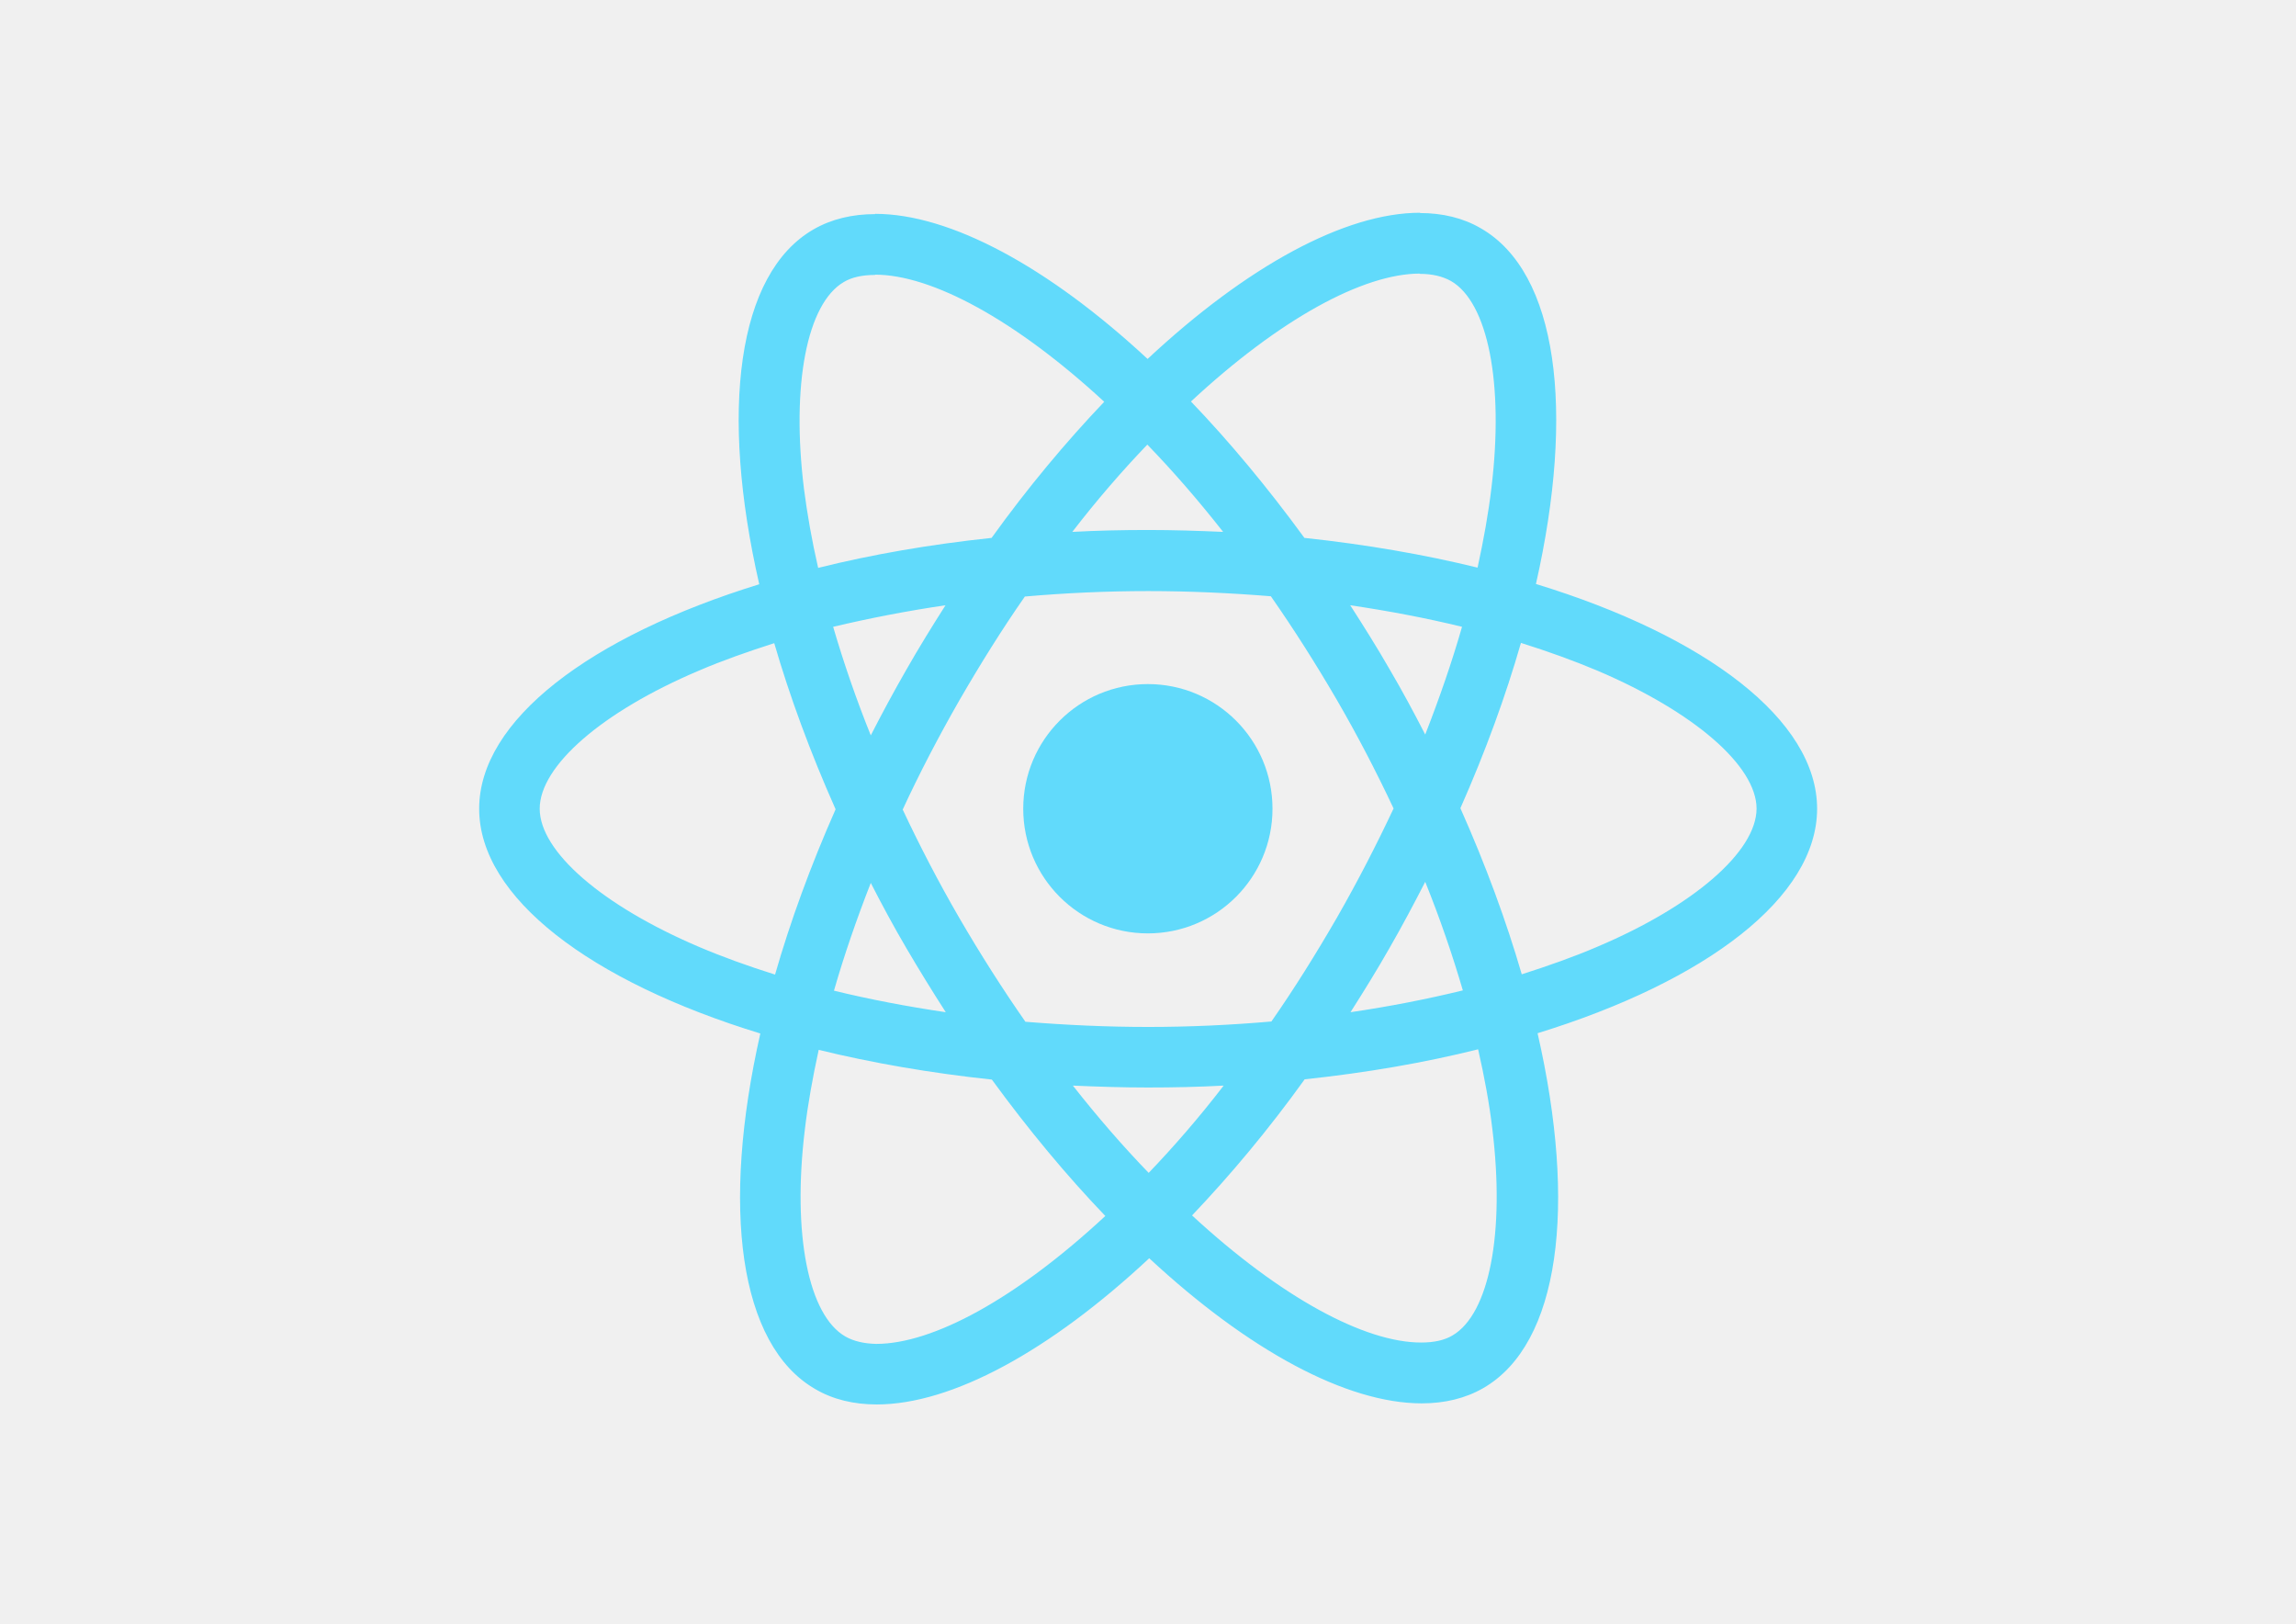
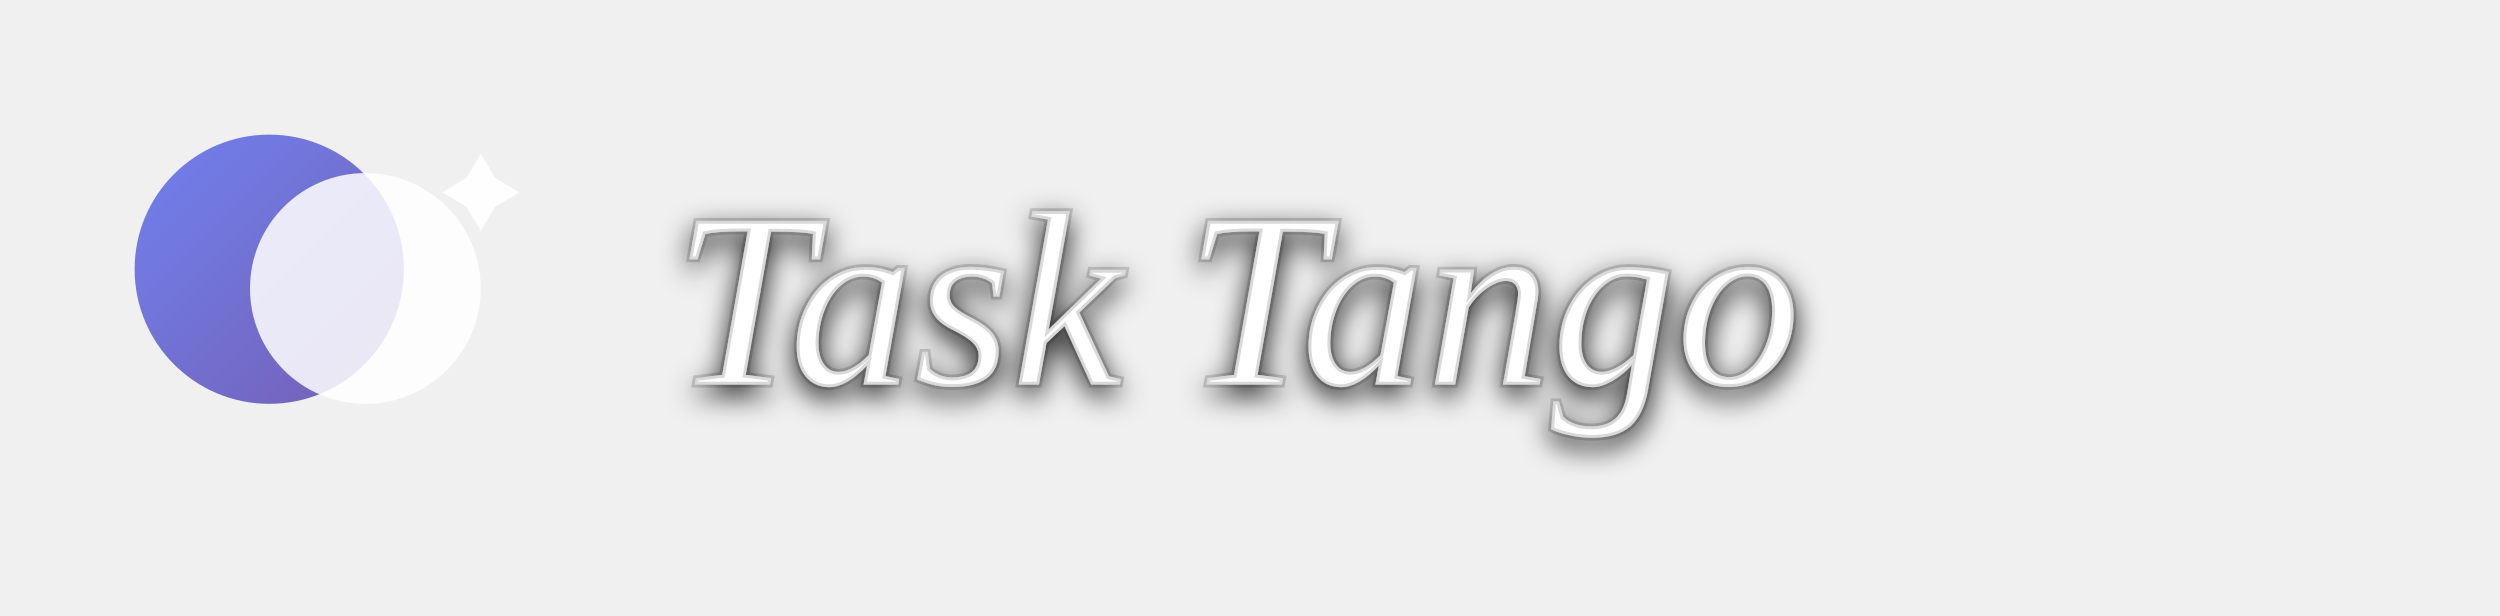
- <svg xmlns="http://www.w3.org/2000/svg" viewBox="0 0 841.9 595.3">
-   <g fill="#61DAFB">
-     <path d="M666.3 296.5c0-32.5-40.7-63.3-103.1-82.4 14.4-63.6 8-114.2-20.2-130.4-6.5-3.8-14.1-5.6-22.4-5.6v22.3c4.6 0 8.3.9 11.4 2.6 13.6 7.8 19.5 37.5 14.9 75.7-1.1 9.4-2.9 19.3-5.1 29.4-19.6-4.8-41-8.5-63.5-10.9-13.5-18.5-27.5-35.3-41.6-50 32.6-30.3 63.2-46.9 84-46.9V78c-27.5 0-63.5 19.6-99.9 53.6-36.4-33.8-72.4-53.2-99.9-53.2v22.3c20.7 0 51.4 16.5 84 46.6-14 14.7-28 31.4-41.3 49.9-22.6 2.4-44 6.1-63.6 11-2.3-10-4-19.7-5.2-29-4.7-38.2 1.1-67.9 14.6-75.8 3-1.8 6.9-2.6 11.5-2.6V78.5c-8.4 0-16 1.8-22.6 5.6-28.1 16.2-34.4 66.7-19.9 130.1-62.2 19.2-102.7 49.9-102.7 82.3 0 32.5 40.7 63.3 103.1 82.4-14.4 63.6-8 114.2 20.2 130.4 6.5 3.8 14.1 5.6 22.5 5.6 27.5 0 63.5-19.6 99.9-53.6 36.4 33.8 72.4 53.2 99.9 53.2 8.4 0 16-1.8 22.6-5.6 28.1-16.2 34.4-66.7 19.9-130.1 62-19.1 102.5-49.9 102.5-82.3zm-130.2-66.7c-3.7 12.9-8.3 26.2-13.5 39.5-4.1-8-8.4-16-13.1-24-4.6-8-9.5-15.8-14.4-23.4 14.2 2.1 27.9 4.7 41 7.9zm-45.8 106.5c-7.8 13.5-15.8 26.3-24.1 38.2-14.9 1.3-30 2-45.2 2-15.1 0-30.2-.7-45-1.9-8.3-11.9-16.4-24.6-24.2-38-7.6-13.1-14.5-26.4-20.8-39.8 6.2-13.4 13.2-26.8 20.7-39.9 7.8-13.5 15.8-26.3 24.1-38.2 14.9-1.3 30-2 45.2-2 15.1 0 30.2.7 45 1.9 8.3 11.9 16.4 24.6 24.2 38 7.6 13.1 14.5 26.4 20.8 39.8-6.3 13.4-13.2 26.8-20.7 39.9zm32.3-13c5.4 13.4 10 26.8 13.8 39.8-13.1 3.2-26.9 5.9-41.2 8 4.9-7.7 9.8-15.6 14.4-23.7 4.6-8 8.9-16.1 13-24.1zM421.2 430c-9.3-9.6-18.6-20.3-27.8-32 9 .4 18.2.7 27.5.7 9.4 0 18.7-.2 27.8-.7-9 11.7-18.3 22.4-27.5 32zm-74.4-58.9c-14.2-2.1-27.9-4.7-41-7.9 3.7-12.9 8.3-26.2 13.5-39.5 4.1 8 8.4 16 13.1 24 4.7 8 9.5 15.8 14.4 23.4zM420.7 163c9.3 9.6 18.6 20.3 27.8 32-9-.4-18.2-.7-27.5-.7-9.4 0-18.7.2-27.8.7 9-11.7 18.3-22.4 27.5-32zm-74 58.9c-4.9 7.7-9.8 15.6-14.4 23.7-4.6 8-8.9 16-13 24-5.4-13.4-10-26.8-13.8-39.8 13.1-3.1 26.9-5.8 41.2-7.9zm-90.5 125.2c-35.4-15.1-58.3-34.9-58.3-50.6 0-15.7 22.9-35.6 58.3-50.6 8.6-3.7 18-7 27.7-10.1 5.7 19.6 13.2 40 22.5 60.9-9.2 20.8-16.6 41.1-22.2 60.6-9.9-3.1-19.3-6.5-28-10.2zM310 490c-13.6-7.8-19.5-37.5-14.9-75.7 1.1-9.4 2.9-19.3 5.1-29.4 19.6 4.8 41 8.5 63.5 10.9 13.5 18.5 27.5 35.3 41.6 50-32.6 30.3-63.2 46.9-84 46.9-4.5-.1-8.3-1-11.3-2.7zm237.2-76.2c4.7 38.2-1.1 67.9-14.6 75.8-3 1.8-6.9 2.6-11.5 2.6-20.7 0-51.4-16.5-84-46.6 14-14.7 28-31.4 41.3-49.9 22.6-2.4 44-6.1 63.6-11 2.3 10.1 4.1 19.8 5.2 29.1zm38.5-66.7c-8.6 3.7-18 7-27.7 10.1-5.7-19.6-13.2-40-22.5-60.9 9.2-20.8 16.6-41.1 22.2-60.6 9.9 3.1 19.3 6.5 28.1 10.2 35.4 15.1 58.3 34.9 58.3 50.6-.1 15.7-23 35.6-58.4 50.6zM320.8 78.4z" />
-     <circle cx="420.9" cy="296.5" r="45.7" />
-     <path d="M520.5 78.1z" />
+ <svg xmlns="http://www.w3.org/2000/svg" viewBox="0 0 260 64" role="img" aria-label="Task Tango logo">
+   <defs>
+     <linearGradient id="tt-gradient" x1="0%" y1="0%" x2="100%" y2="100%">
+       <stop offset="0%" stop-color="#6A7CF0" />
+       <stop offset="100%" stop-color="#6F58B0" />
+     </linearGradient>
+     <filter id="soft" x="-20%" y="-20%" width="140%" height="140%">
+       <feGaussianBlur in="SourceAlpha" stdDeviation="1.5" result="blur" />
+       <feOffset dx="0" dy="1" result="off" />
+       <feMerge>
+         <feMergeNode in="off" />
+         <feMergeNode in="SourceGraphic" />
+       </feMerge>
+     </filter>
+   </defs>
+   <g transform="translate(10,10)">
+     <circle cx="18" cy="18" r="14" fill="url(#tt-gradient)" opacity="0.95" />
+     <circle cx="28" cy="20" r="12" fill="#FFFFFF" opacity="0.85" />
+     <g transform="translate(36,6)" fill="#FFFFFF" opacity="0.95">
+       <path d="M4 0 L5.5 2.5 L8 4 L5.5 5.5 L4 8 L2.5 5.5 L0 4 L2.5 2.5 Z" />
+     </g>
+   </g>
+   <g transform="translate(70,40)">
+     <text x="0" y="0" font-family="Georgia, 'Times New Roman', serif" font-size="26" font-style="italic" fill="#FFFFFF" stroke="#000000" stroke-opacity="0.15" stroke-width="0.6" filter="url(#soft)">
+       Task Tango
+     </text>
  </g>
</svg>
